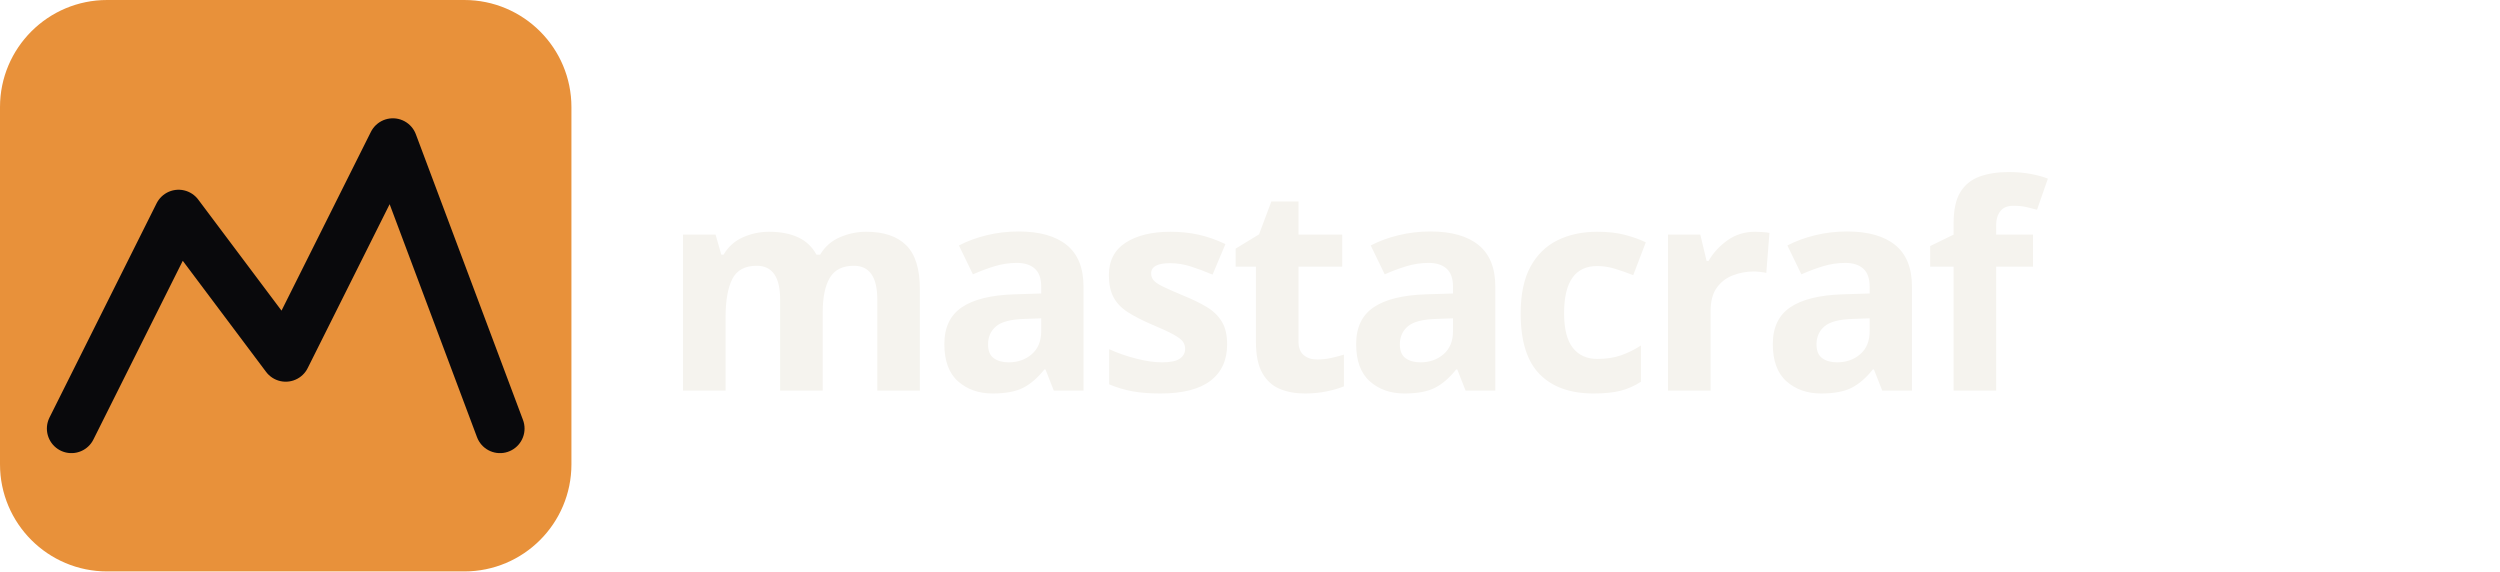
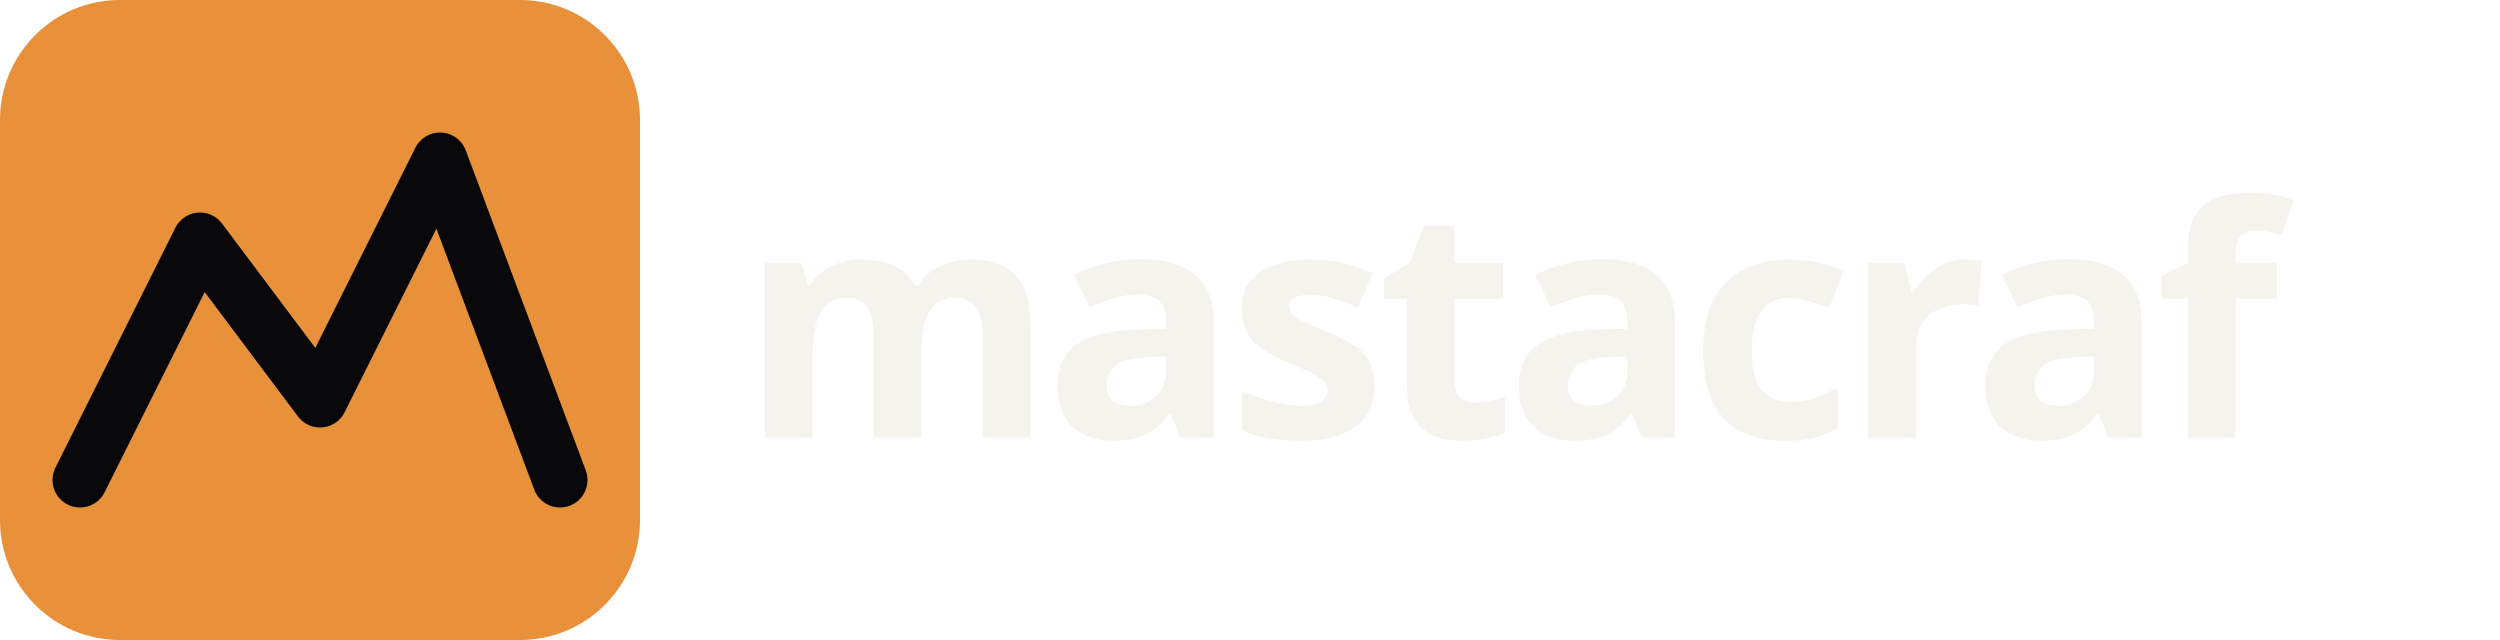
- <svg xmlns="http://www.w3.org/2000/svg" viewBox="0 0 1120 256" width="1120" height="256">
+ <svg xmlns="http://www.w3.org/2000/svg" viewBox="0 0 1000 256" width="1000" height="256">
  <rect x="0" y="0" width="256" height="256" rx="48" fill="#e8913a" />
  <path d="M32 192 L80 96 L128 160 L176 64 L224 192" fill="none" stroke="#09090c" stroke-width="22" stroke-linecap="round" stroke-linejoin="round" />
  <text x="296" y="175" font-family="'Syne','Arial Black',system-ui,sans-serif" font-weight="800" font-size="128" letter-spacing="-4" fill="#f5f3ee">mastacraf</text>
</svg>
